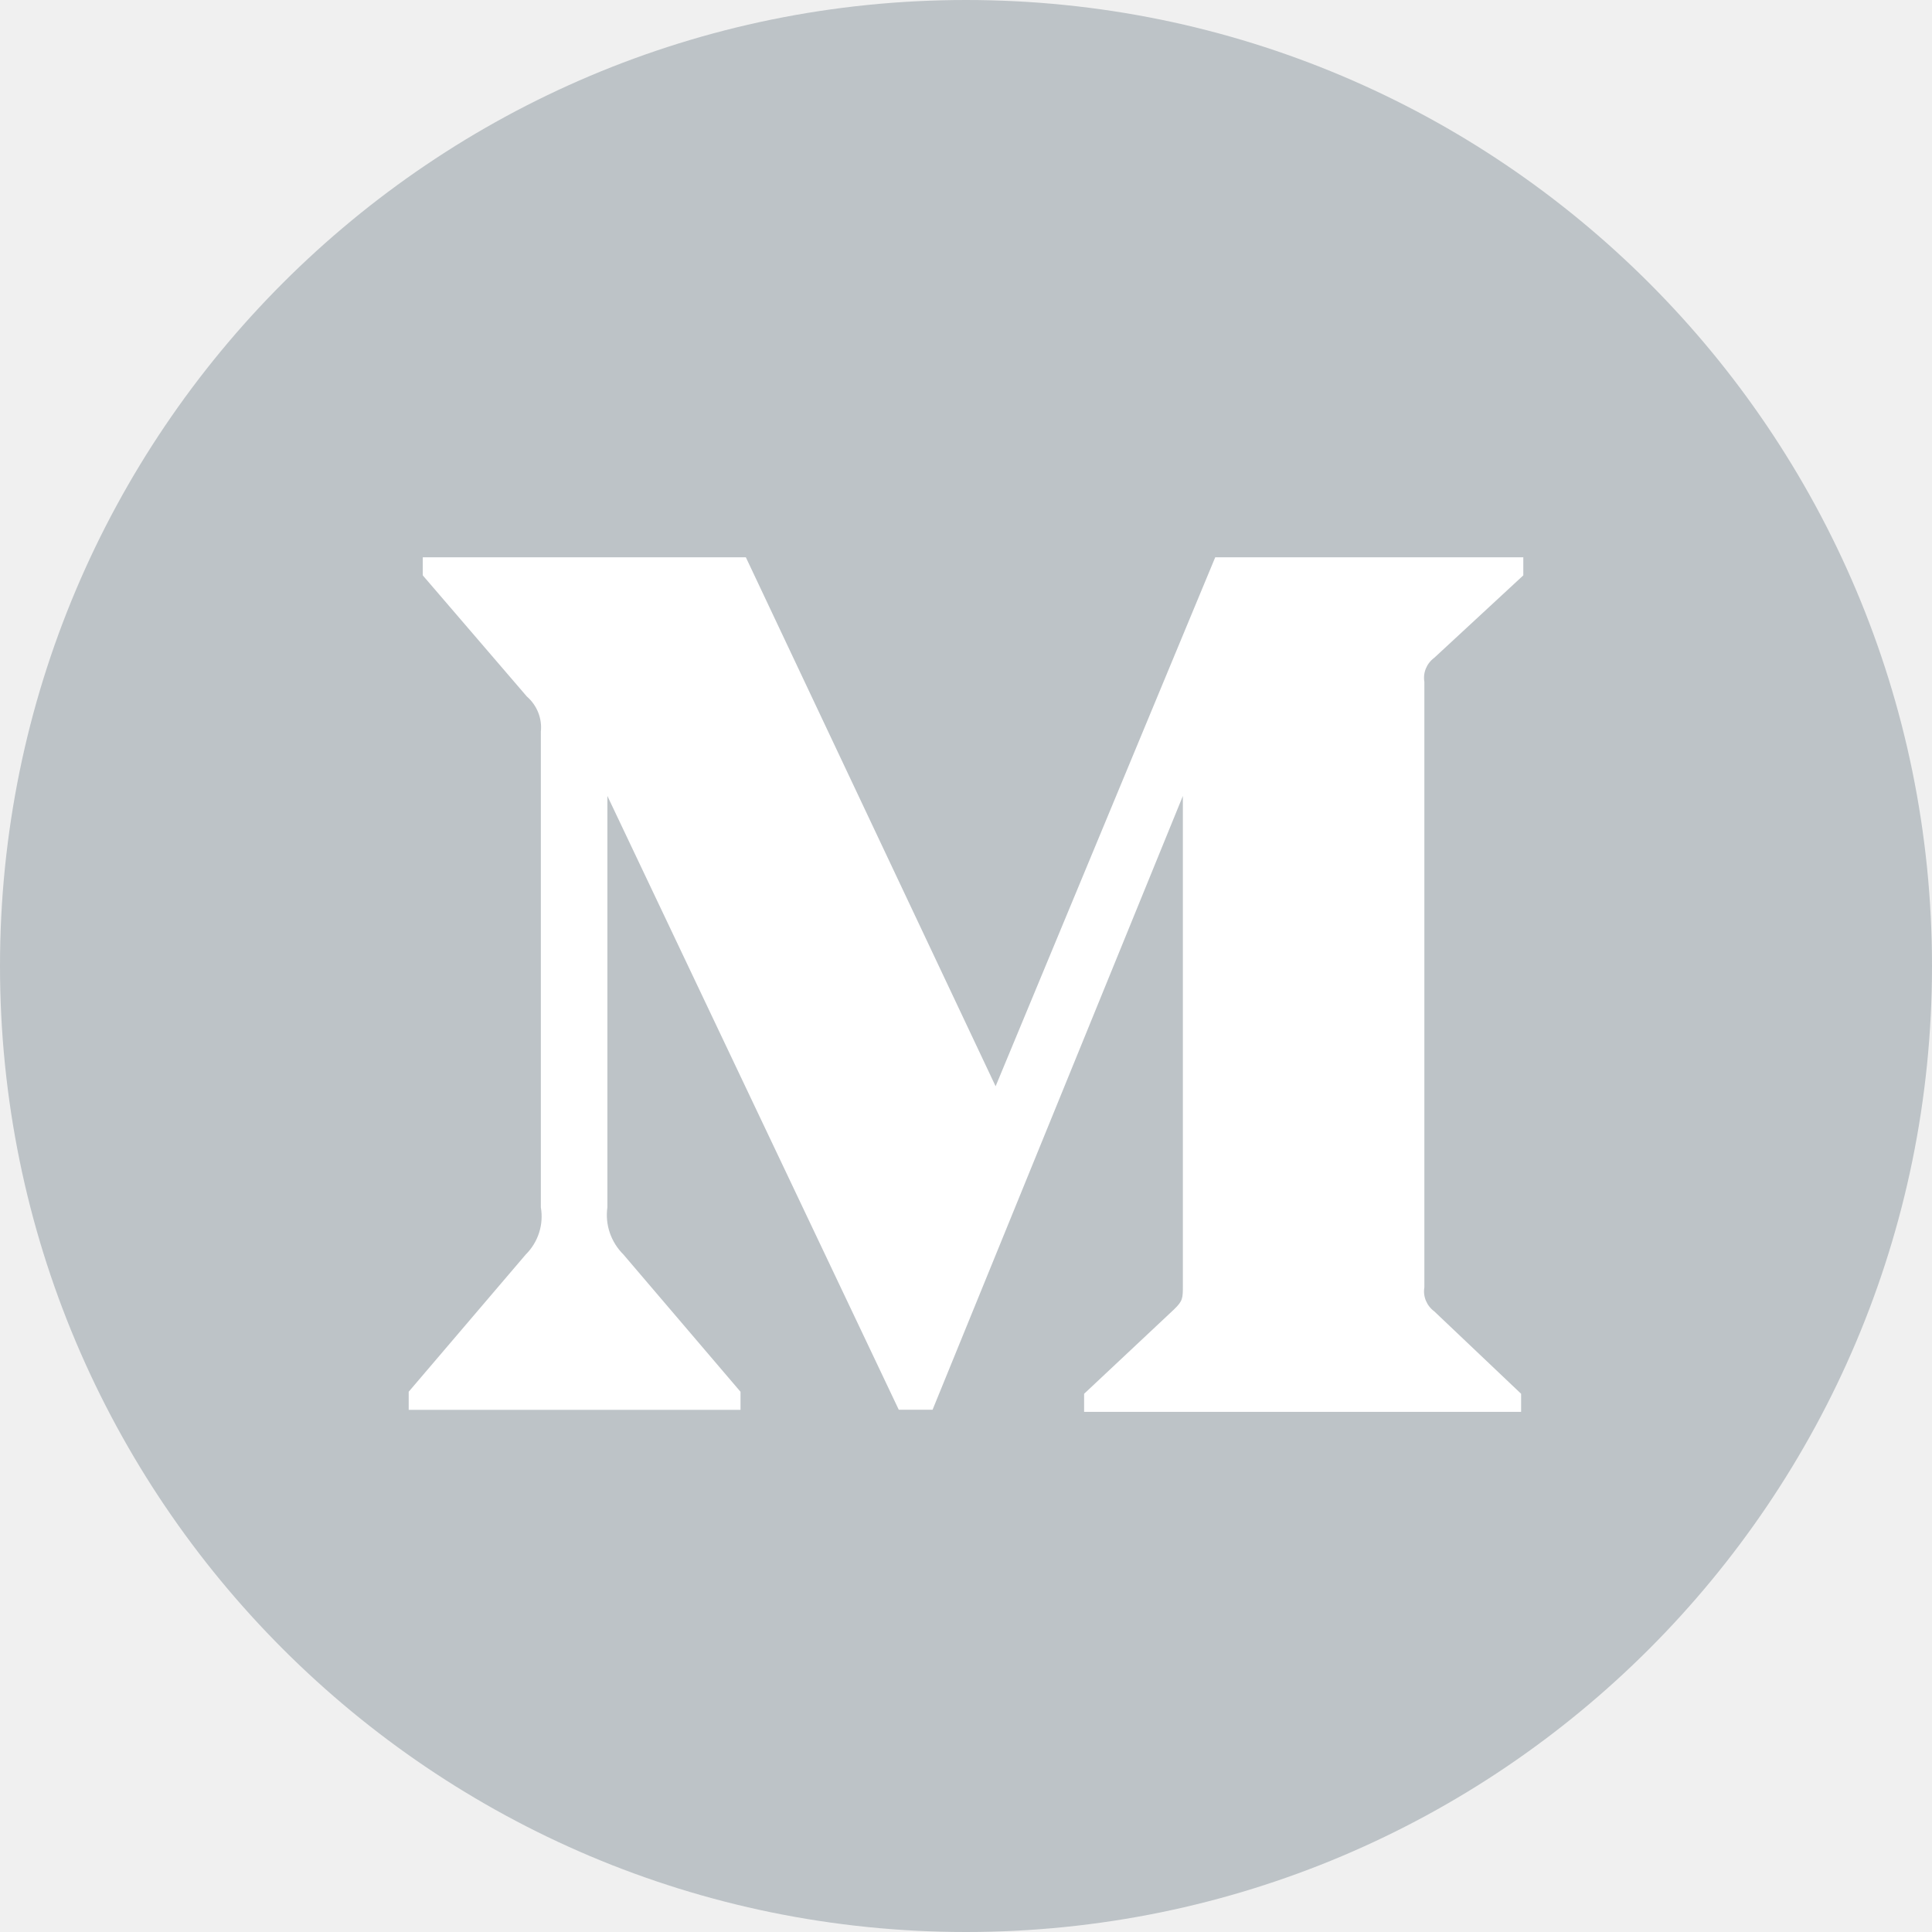
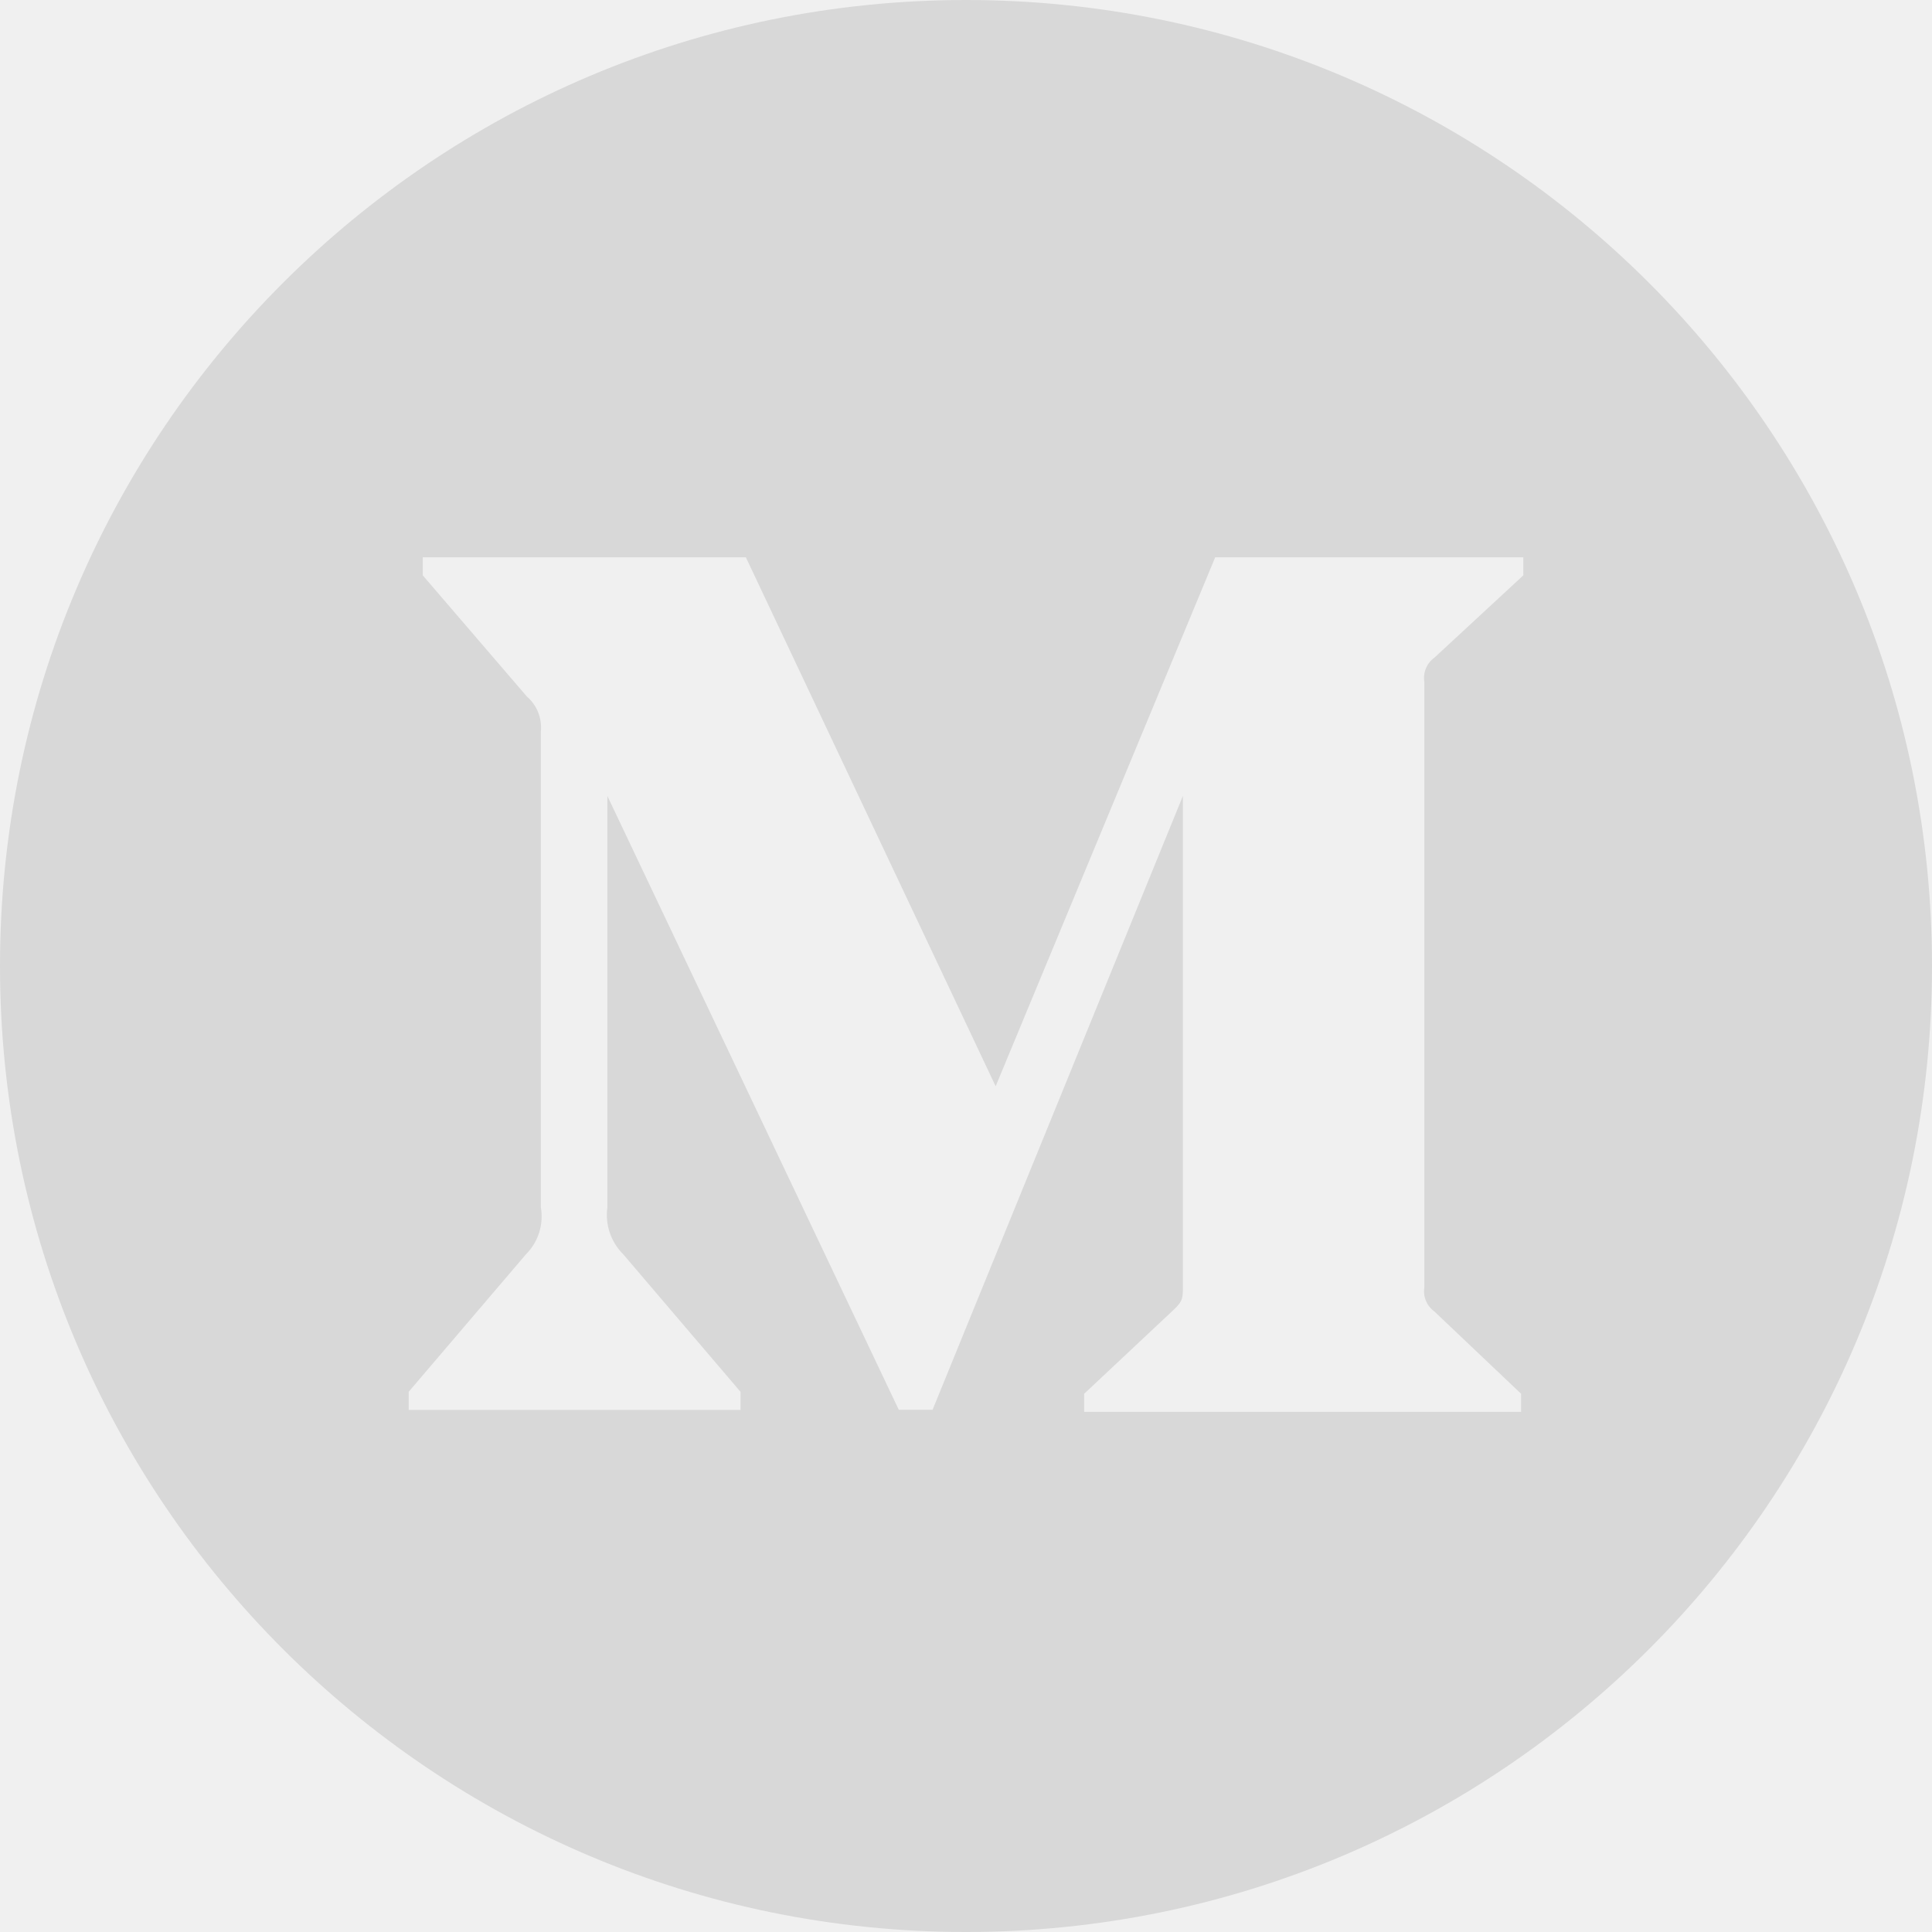
- <svg xmlns="http://www.w3.org/2000/svg" width="52px" height="52px" viewBox="0 0 52 52" version="1.1">
-   <defs />
-   <g id="Icons" stroke="none" stroke-width="1" fill="none" fill-rule="evenodd">
-     <g id="medium">
-       <circle id="Oval" fill="#BDC3C7" cx="26" cy="26" r="26" />
-       <path d="M14.557,19.692 C14.595,19.336 14.454,18.984 14.179,18.745 L11.379,15.486 L11.379,15 L20.075,15 L26.797,29.237 L32.708,15 L41,15 L41,15.486 L38.604,17.704 C38.398,17.856 38.295,18.106 38.337,18.353 L38.337,34.648 C38.295,34.894 38.398,35.143 38.604,35.296 L40.941,37.514 L40.941,38 L29.179,38 L29.179,37.514 L31.6,35.242 C31.837,35.013 31.837,34.945 31.837,34.593 L31.837,21.423 L25.1,37.944 L24.191,37.944 L16.348,21.423 L16.348,32.496 C16.282,32.962 16.442,33.43 16.781,33.767 L19.931,37.46 L19.931,37.946 L11,37.946 L11,37.459 L14.15,33.766 C14.488,33.43 14.637,32.957 14.557,32.496 L14.557,19.692 Z" id="Shape" fill="#FFFFFF" fill-rule="nonzero" />
-     </g>
-   </g>
+ <svg xmlns="http://www.w3.org/2000/svg" width="52" height="52">
+   <path d="M26 52c14.36 0 26-11.64 26-26S40.36 0 26 0 0 11.64 0 26s11.64 26 26 26zM14.557 19.692a1.1 1.1 0 0 0-.378-.947l-2.8-3.259V15h8.696l6.723 14.237L32.707 15H41v.486l-2.396 2.218a.666.666 0 0 0-.267.65v16.294a.666.666 0 0 0 .267.648l2.337 2.218V38H29.18v-.486l2.421-2.272c.237-.23.237-.297.237-.65v-13.17L25.1 37.945h-.909l-7.843-16.521v11.073c-.066.466.095.934.433 1.27l3.15 3.694v.486H11v-.487l3.15-3.693c.338-.336.487-.809.407-1.27V19.692z" fill="#D8D8D8" fill-rule="evenodd" />
</svg>
